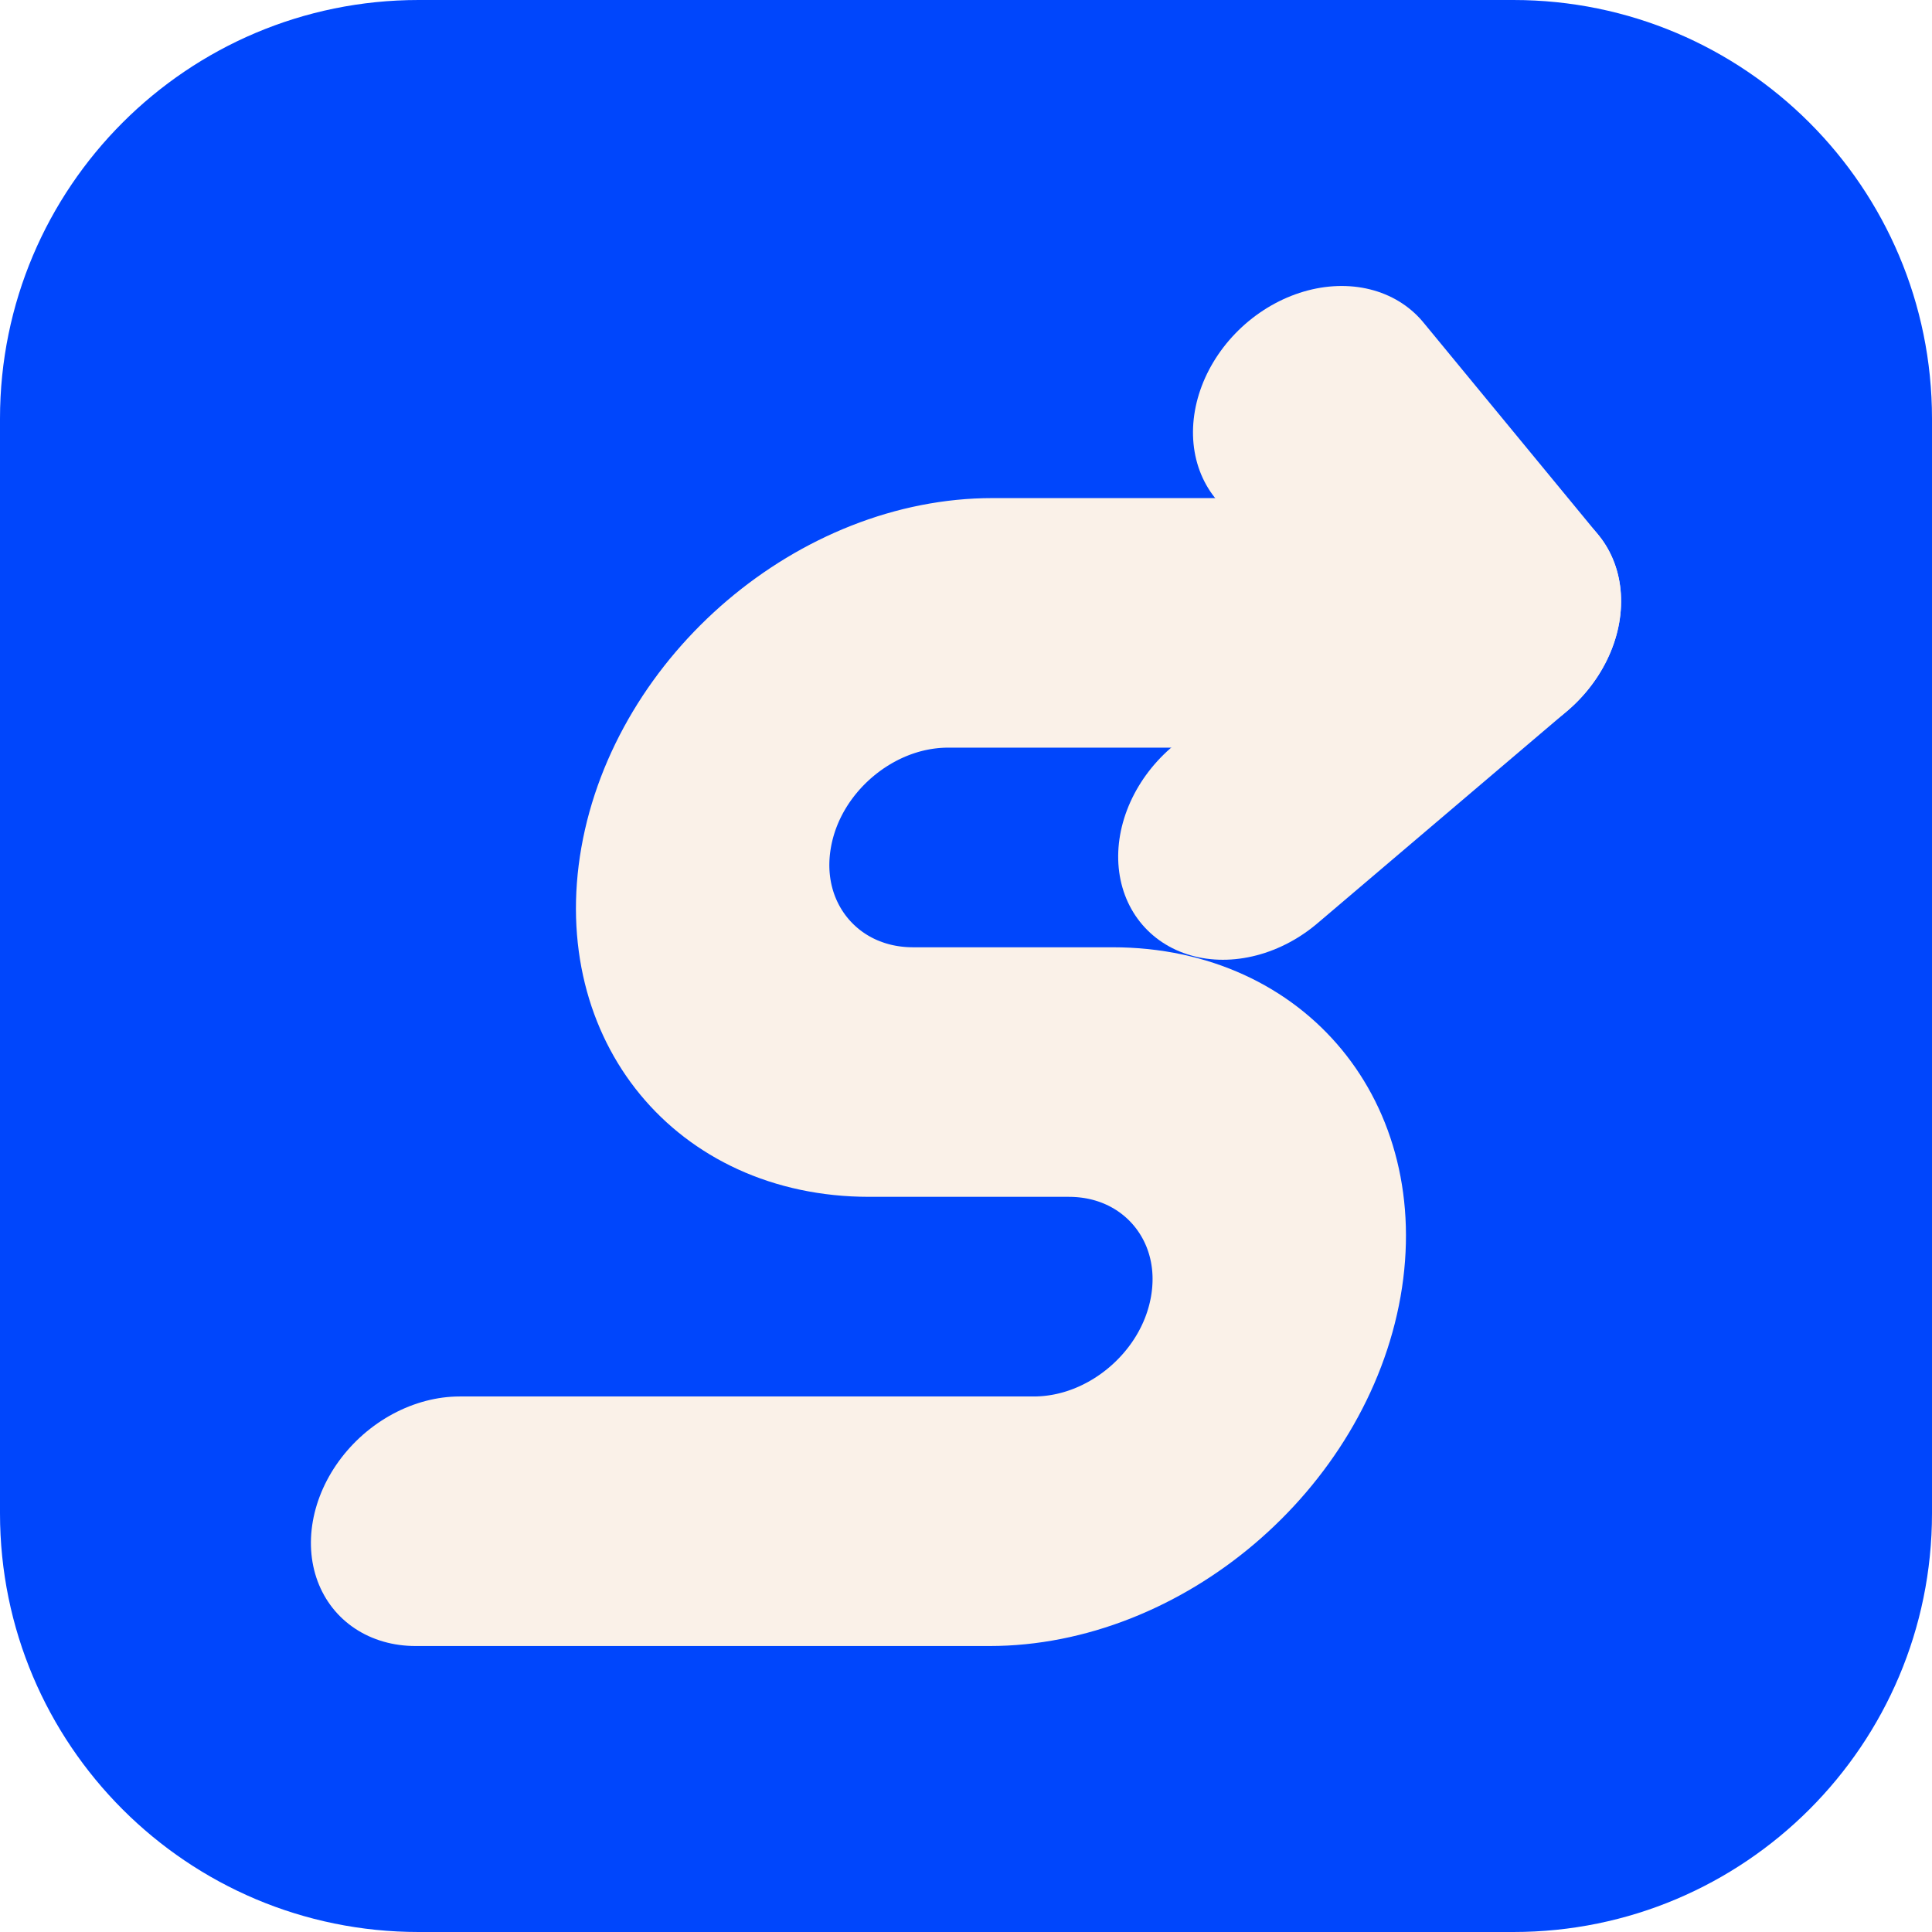
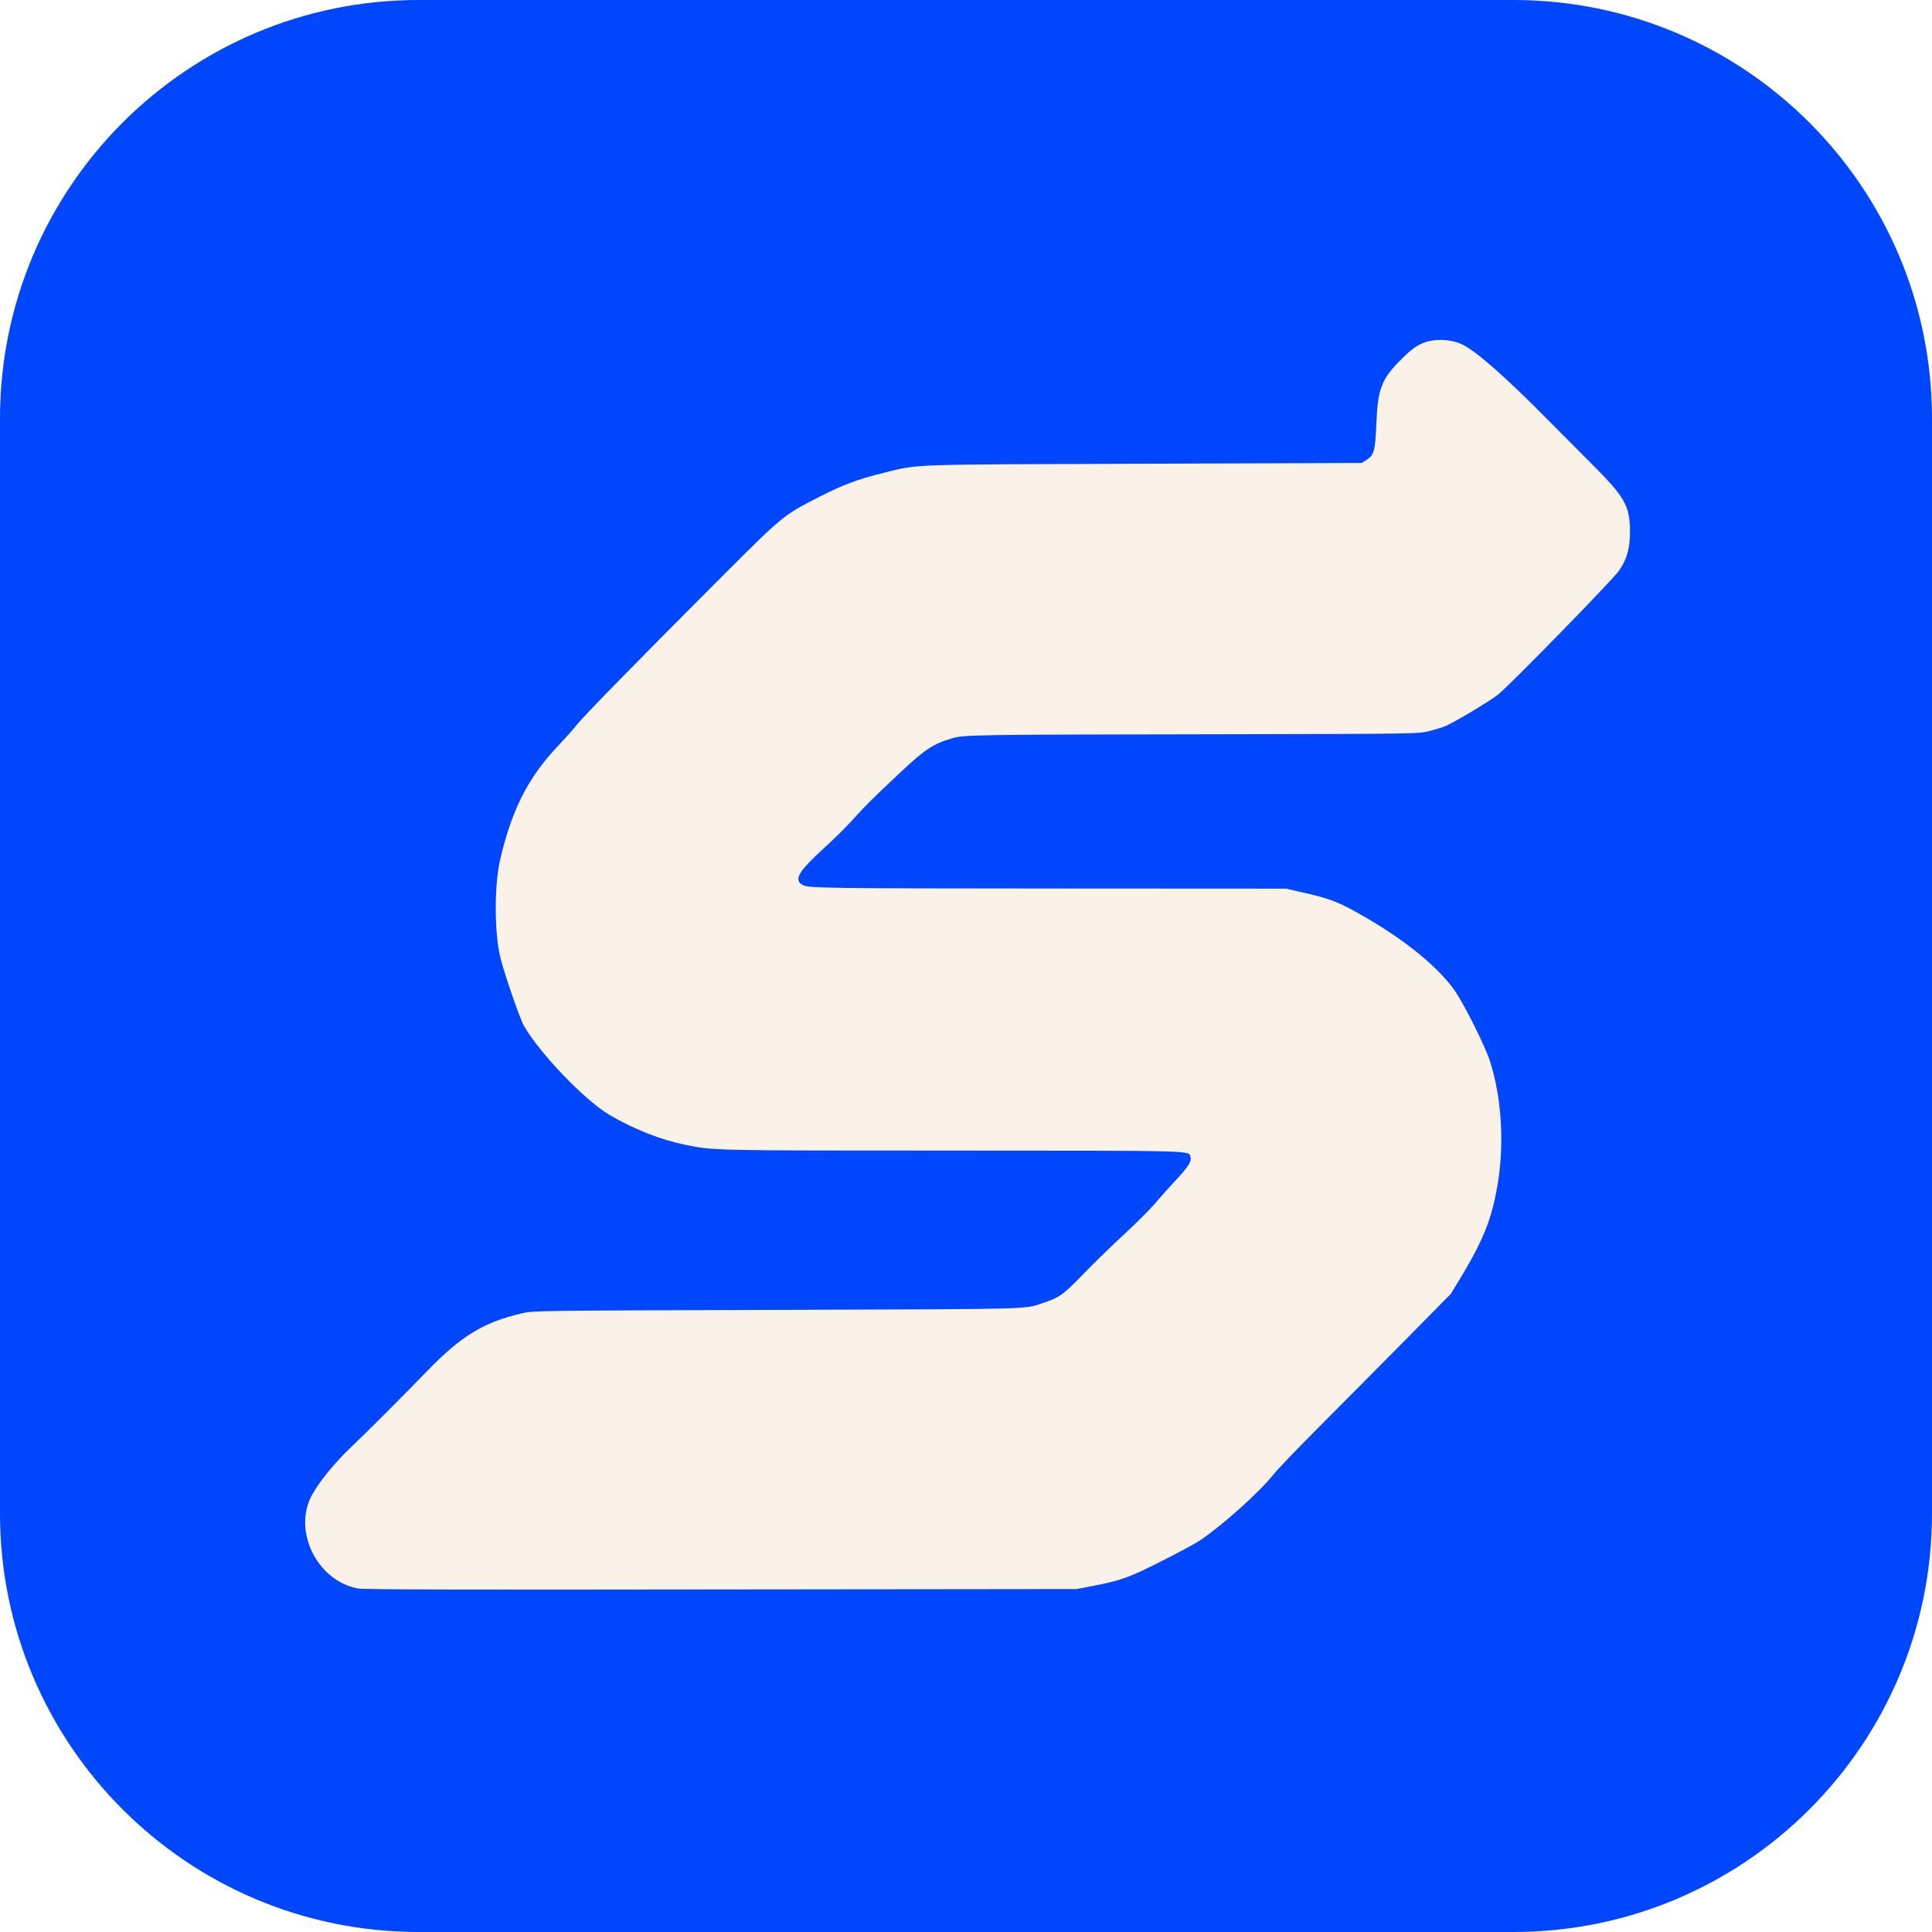
- <svg xmlns="http://www.w3.org/2000/svg" viewBox="0 0 120 120" width="64" height="64" role="img">
-   <rect width="120" height="120" rx="26" fill="#0046FC" />
-   <g transform="translate(60 60) scale(1.55) translate(-31 -30.75)">
-     <g transform="translate(32 35) skewX(-10) translate(-32 -32)" fill="none" stroke="#FAF1E8" stroke-width="10" stroke-linecap="round" stroke-linejoin="round">
-       <path d="M13 50H36a9 9 0 0 0 0-18H28a9 9 0 0 1 0-18H49" />
-       <path d="M40.5 5.5l8.5 8.5-8.5 8.5" />
-     </g>
-   </g>
+ <svg xmlns="http://www.w3.org/2000/svg" viewBox="0 0 1200 1200" width="64" height="64" role="img">
+   <rect width="1200" height="1200" rx="260" fill="#0046FC" />
+   <path fill="#FAF1E8" transform="translate(180.0 203.0) scale(0.794)" d="M 890.0 11.5 C 882.6 13.6, 878.0 16.8, 868.5 26.4 C 854.0 41.0, 851.1 48.8, 850.0 75.2 C 849.1 97.3, 848.2 100.4, 842.1 104.2 L 838.5 106.5 668.0 107.1 C 481.6 107.7, 492.5 107.3, 465.0 114.1 C 444.0 119.3, 433.3 123.3, 413.8 133.2 C 386.5 147.1, 385.3 148.1, 339.5 193.9 C 274.4 259.0, 229.4 305.0, 224.8 311.0 C 222.5 314.0, 215.7 321.6, 209.8 327.9 C 186.4 352.4, 173.4 378.2, 164.4 417.5 C 160.0 437.0, 160.0 473.0, 164.5 492.5 C 167.0 503.6, 179.9 541.2, 183.1 546.7 C 195.4 568.2, 230.6 604.9, 249.8 616.3 C 268.8 627.6, 290.3 636.0, 309.5 639.9 C 332.0 644.4, 328.7 644.4, 518.0 644.4 C 712.7 644.5, 703.3 644.2, 704.6 649.6 C 705.5 653.0, 702.7 657.2, 693.2 667.4 C 688.4 672.5, 681.3 680.5, 677.3 685.2 C 673.4 689.9, 662.6 700.7, 653.3 709.3 C 644.1 717.8, 629.5 731.9, 621.0 740.7 C 604.9 757.3, 602.4 759.1, 589.5 763.5 C 574.1 768.7, 586.3 768.3, 381.0 769.0 C 192.0 769.6, 190.4 769.6, 181.5 771.7 C 151.6 778.7, 134.0 789.4, 107.5 816.8 C 87.7 837.2, 61.9 863.1, 47.3 877.0 C 35.0 888.8, 23.9 902.4, 17.8 913.0 C 1.6 941.2, 21.3 981.5, 53.8 987.0 C 58.6 987.8, 138.5 988.0, 338.0 987.7 L 615.5 987.4 627.0 985.2 C 650.3 980.7, 656.1 978.6, 681.5 965.8 C 694.7 959.1, 708.2 951.9, 711.5 949.7 C 729.2 937.9, 758.7 911.5, 769.7 897.5 C 772.8 893.6, 789.1 876.7, 805.9 859.8 C 822.7 843.0, 852.6 812.8, 872.4 792.8 L 908.3 756.4 917.3 741.5 C 933.7 714.1, 940.2 697.7, 944.6 672.3 C 950.3 639.8, 948.1 602.8, 938.7 574.0 C 935.3 563.3, 919.4 531.4, 912.2 520.6 C 899.9 502.0, 872.8 479.8, 839.5 460.8 C 819.8 449.5, 813.8 447.2, 789.0 441.7 L 779.5 439.5 598.0 439.4 C 422.5 439.3, 406.0 439.1, 401.5 436.8 C 393.8 432.7, 397.5 426.4, 418.6 407.1 C 425.8 400.6, 435.2 391.3, 439.6 386.4 C 450.1 374.7, 454.1 370.7, 476.2 349.9 C 496.5 330.7, 503.1 326.3, 518.0 321.9 C 527.5 319.1, 533.6 319.0, 732.5 318.7 C 882.4 318.4, 882.5 318.4, 891.3 316.2 C 896.1 315.1, 902.0 313.2, 904.5 312.1 C 912.6 308.5, 938.9 292.7, 945.4 287.5 C 954.5 280.2, 1034.7 198.1, 1039.7 190.9 C 1045.9 182.1, 1048.5 173.0, 1048.4 160.0 C 1048.3 140.1, 1044.3 133.1, 1019.1 107.9 C 1009.4 98.2, 993.6 82.3, 984.0 72.6 C 951.4 39.6, 928.4 19.3, 917.4 13.9 C 909.7 10.1, 898.6 9.1, 890.0 11.5" />
</svg>
